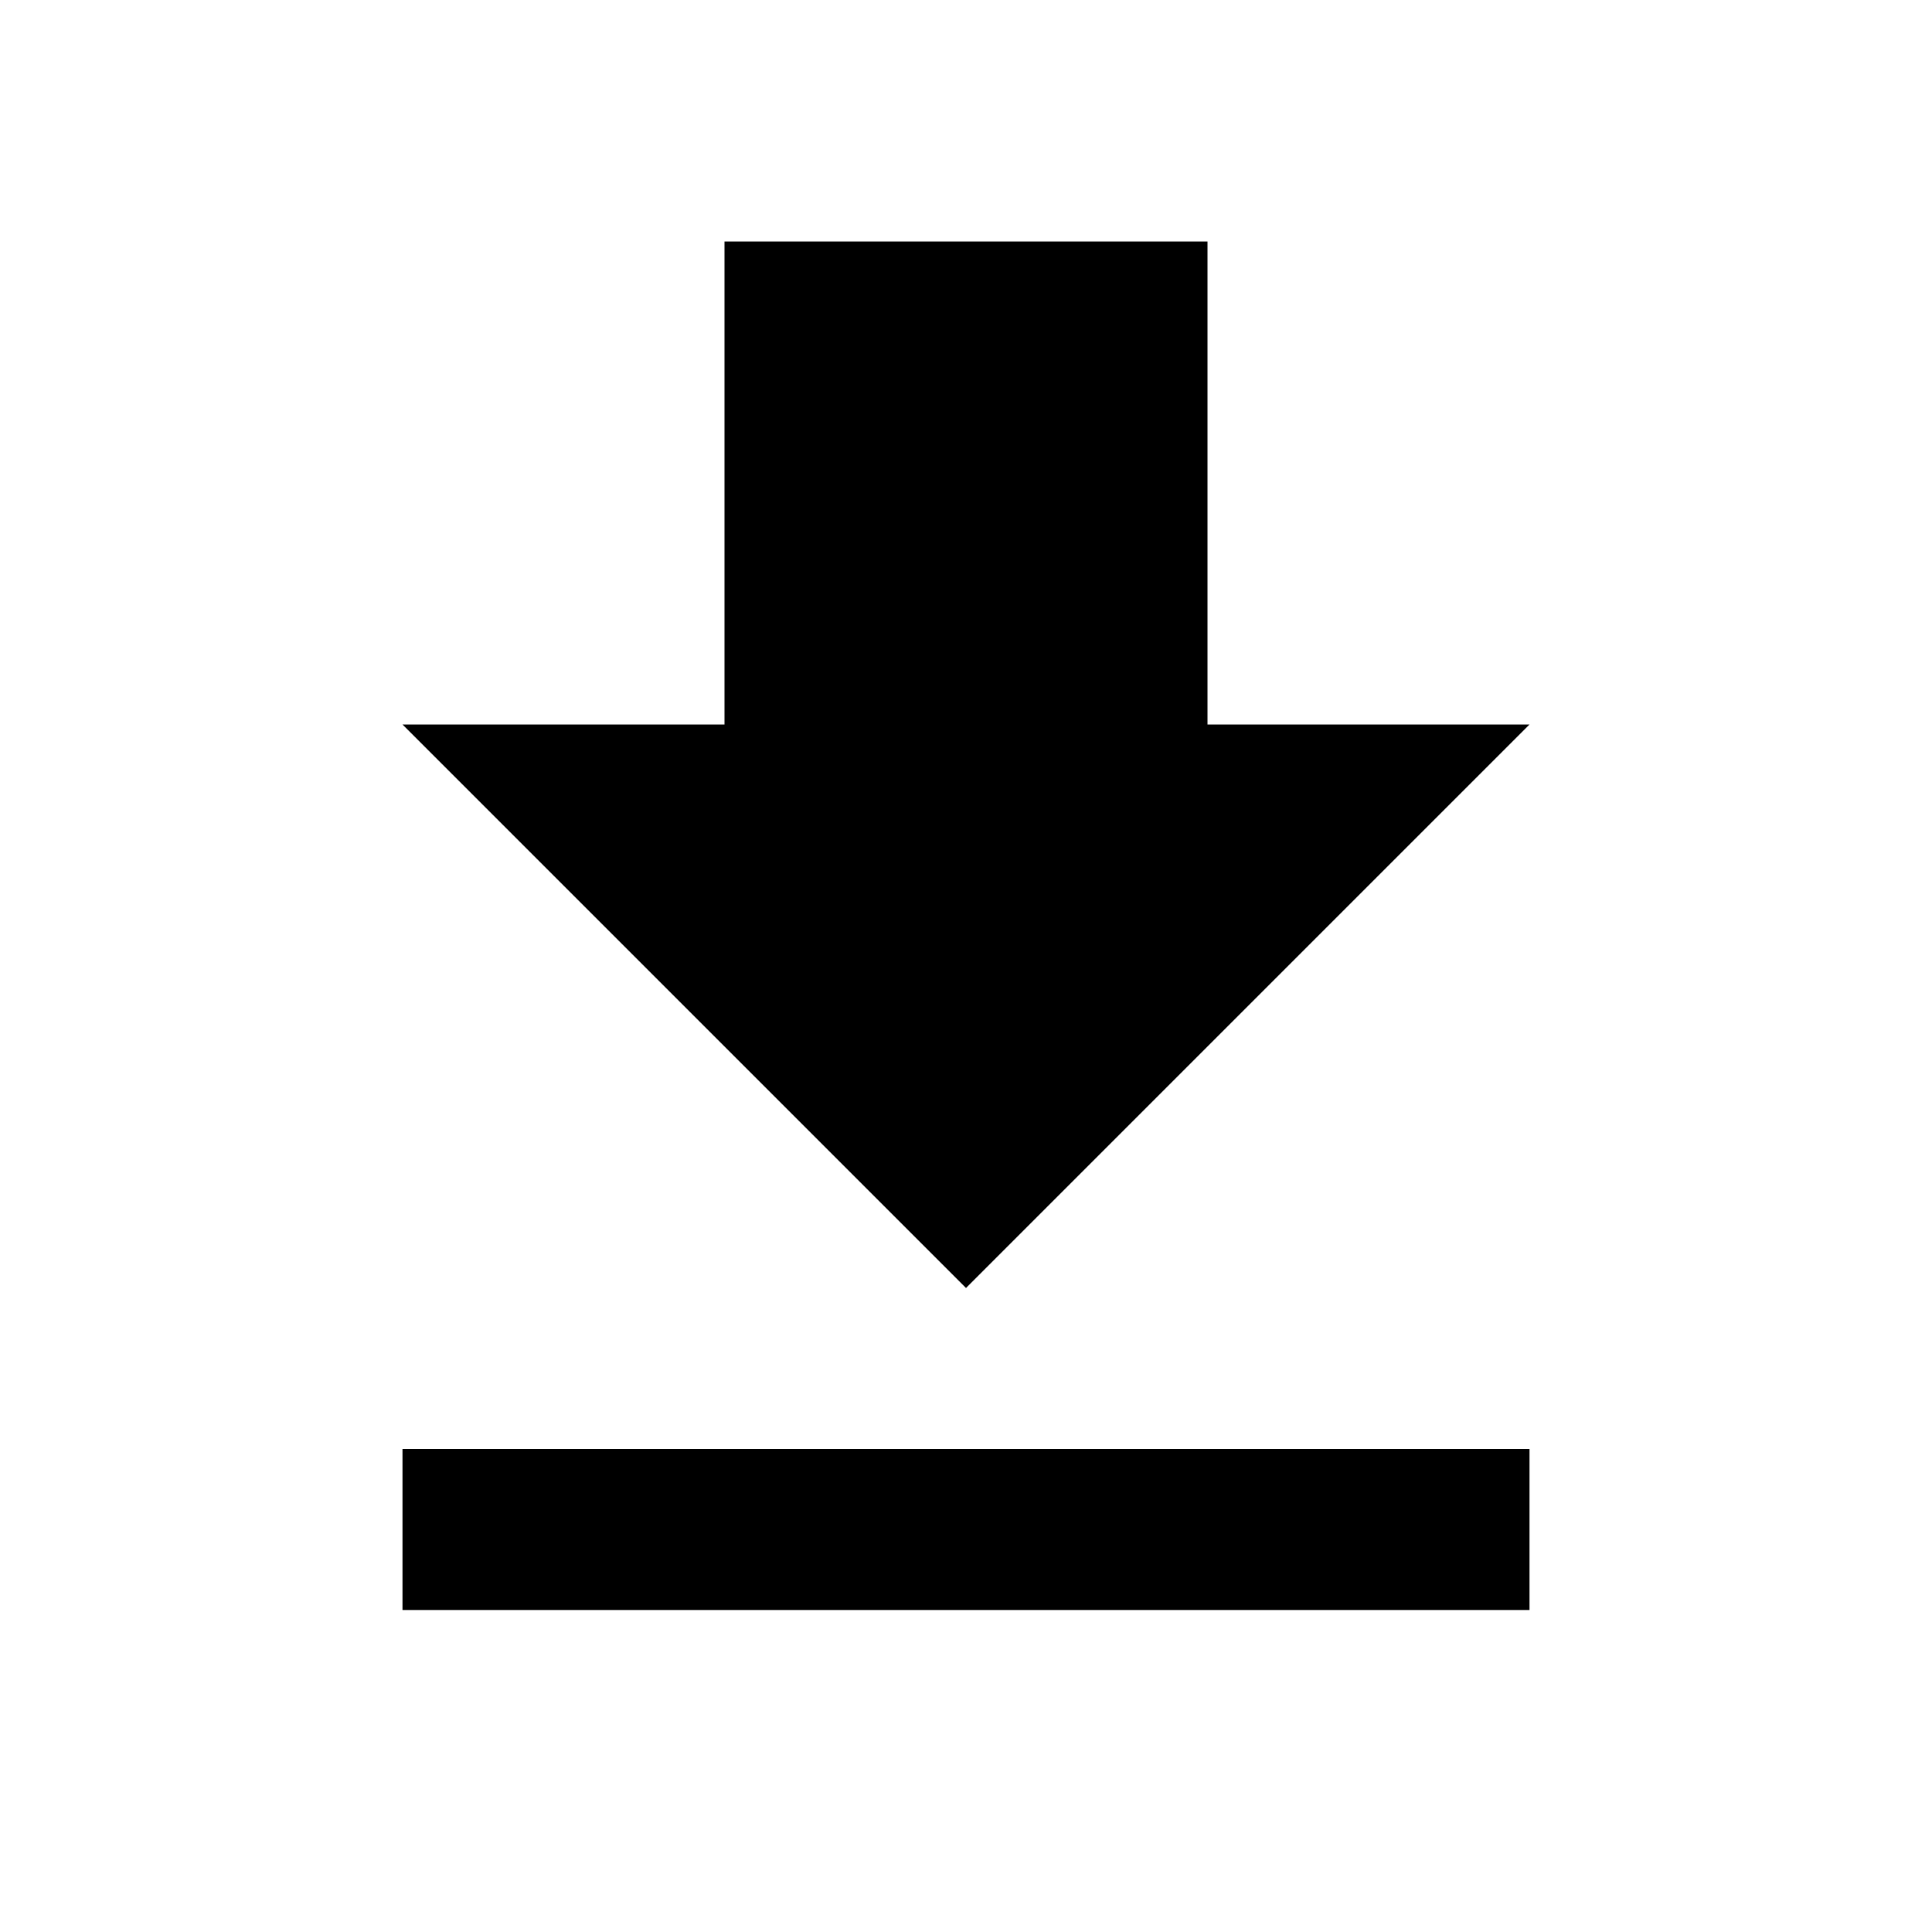
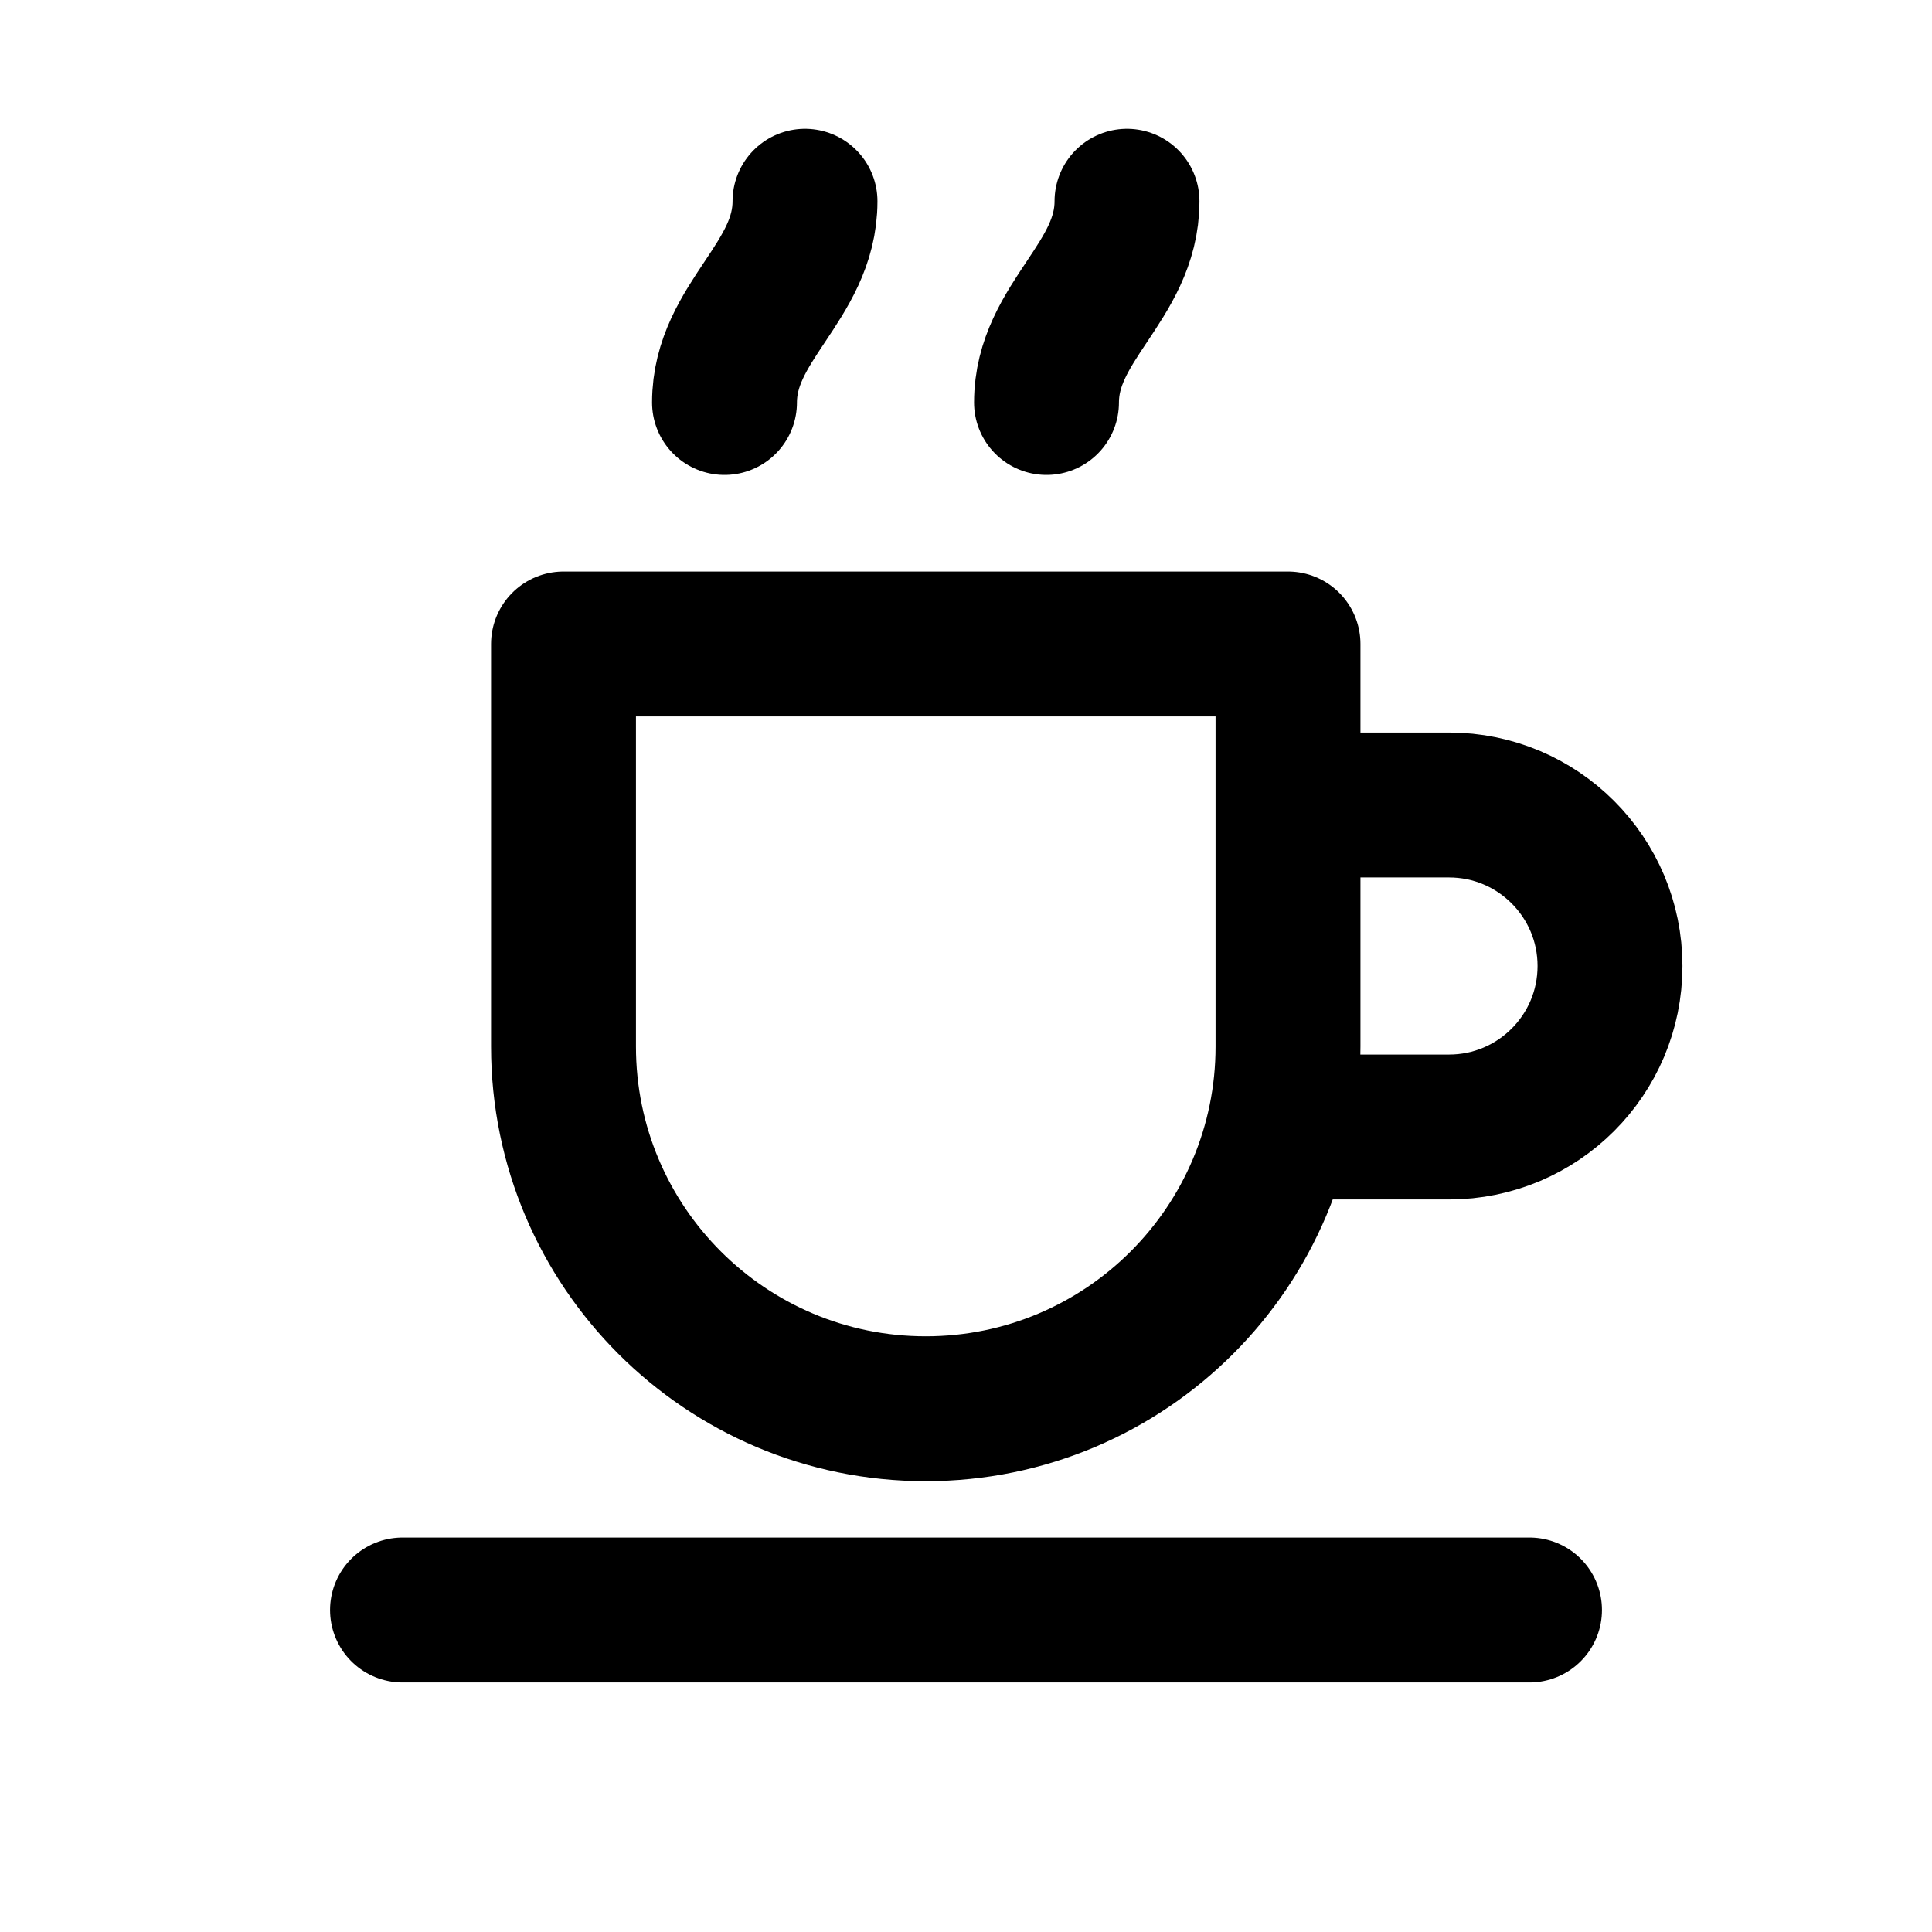
- <svg xmlns="http://www.w3.org/2000/svg" aria-hidden="true" class="xULTa xULSR eJFCxu jdmPpC cTqIgO bGySga bUyOMB kXATDT jzuiJt cHjsHT hXdUBW lmZmzR loIzcg hzRNfQ cWdJLO" focusable="false" viewBox="0 0 24 24" style="--color:inherit;--transform:none">
-   <path d="M5 20h14v-2H5v2zM19 9h-4V3H9v6H5l7 7 7-7z" />
+ <svg xmlns="http://www.w3.org/2000/svg" class="h-5 w-5" fill="none" viewBox="0 0 24 24" stroke="currentColor" stroke-width="1.8" aria-hidden="true">
+   <path stroke-linecap="round" stroke-linejoin="round" d="M7 8h9v5a4.5 4.5 0 0 1-9 0V8Zm9 2h2a2 2 0 0 1 0 4h-2M5 20h14" />
+   <path stroke-linecap="round" d="M9 5c0-1 1-1.5 1-2.5M13 5c0-1 1-1.5 1-2.5" />
</svg>
